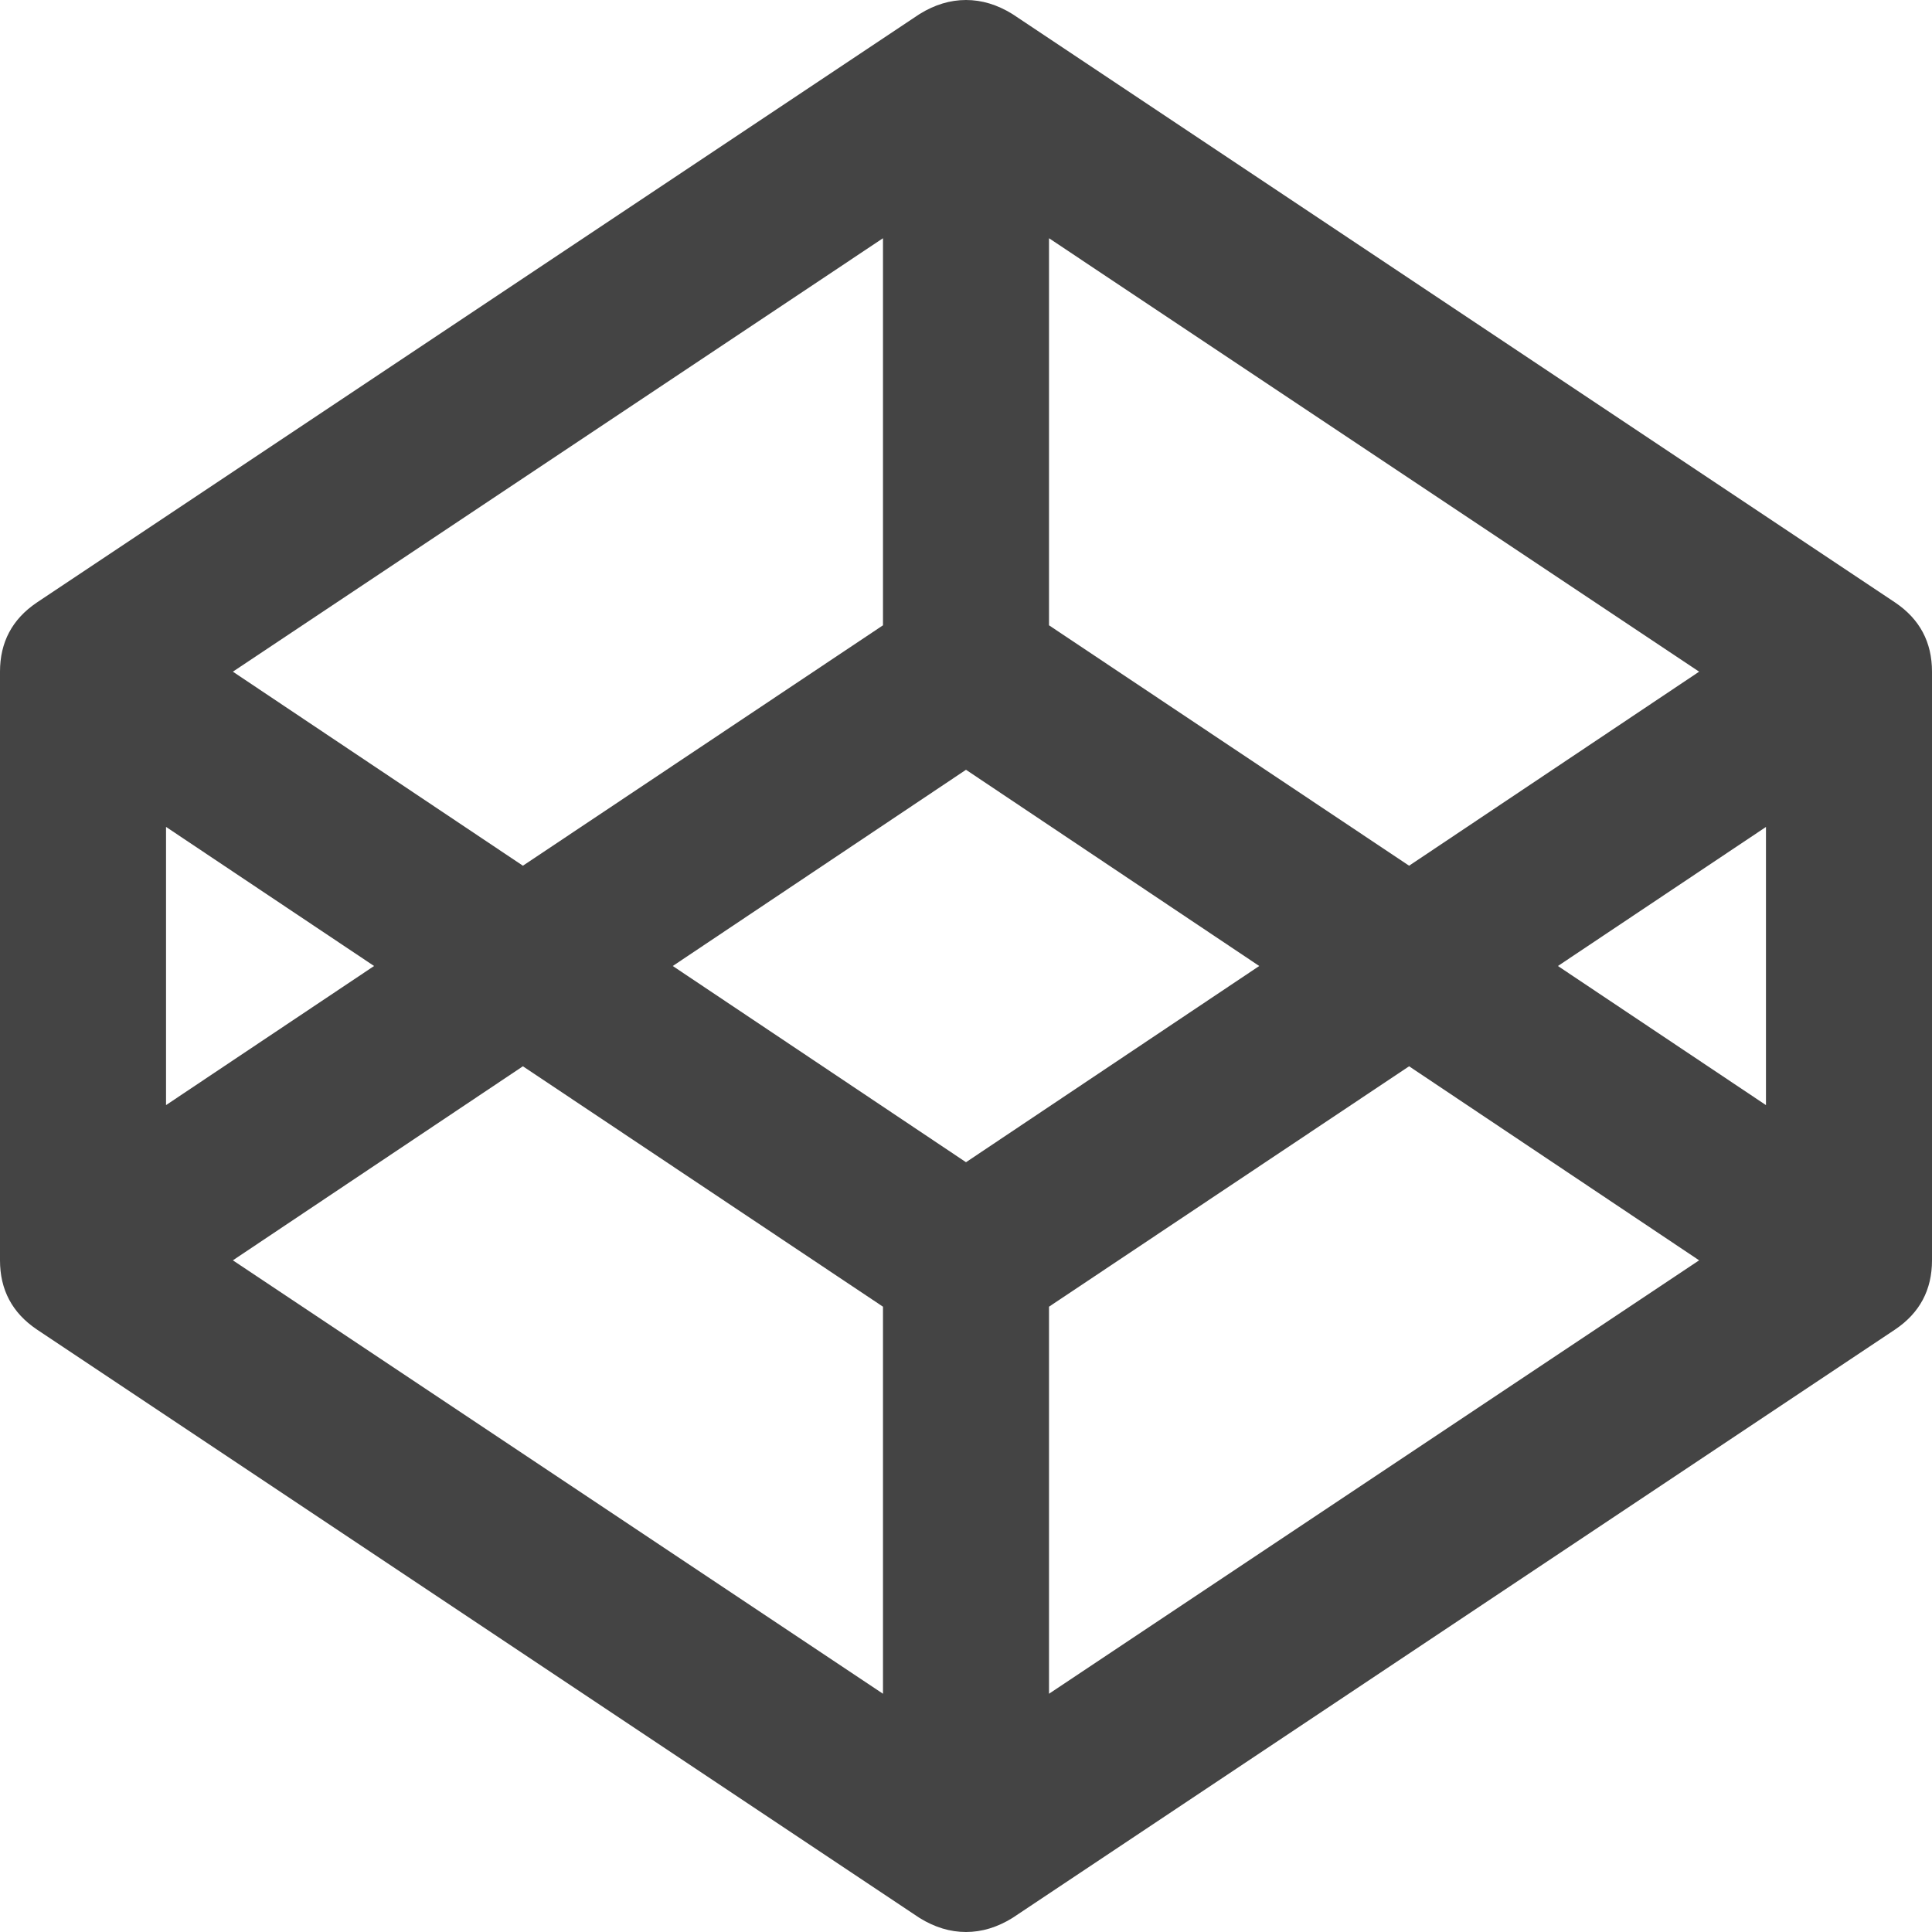
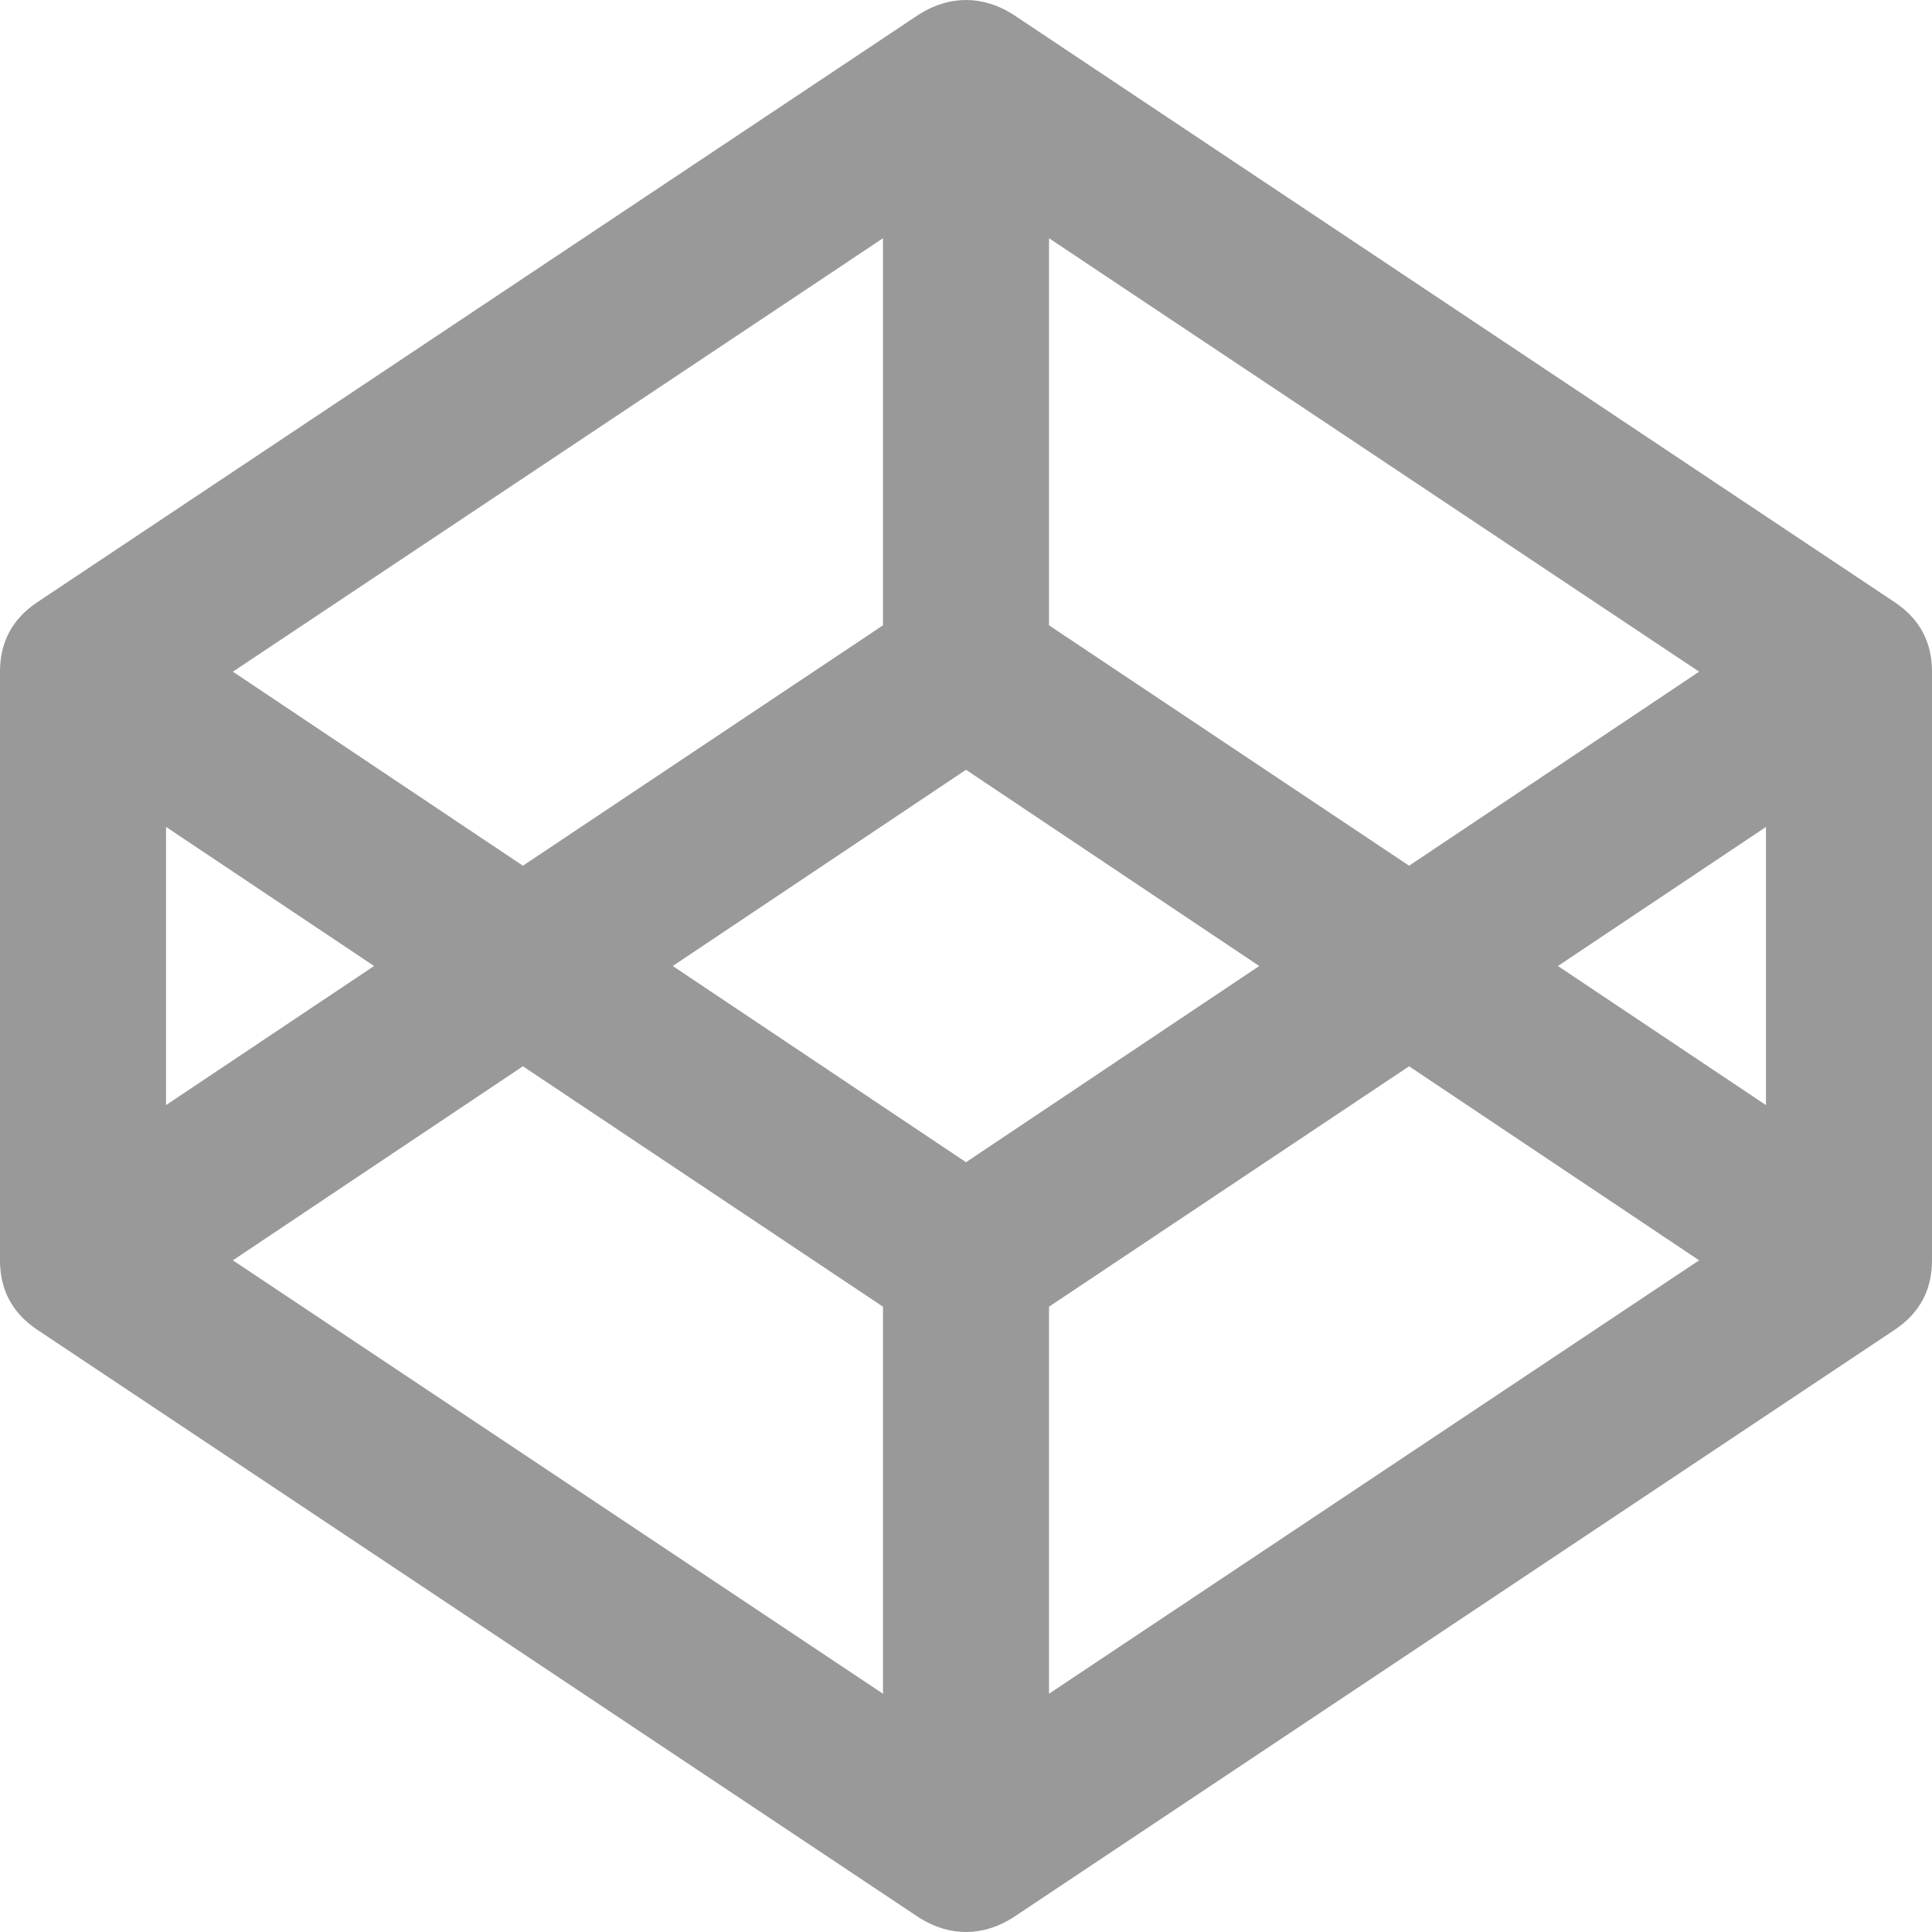
<svg xmlns="http://www.w3.org/2000/svg" version="1.1" width="32" height="32" viewBox="0 0 32 32">
-   <path fill="#444" d="M3.857 20.875l10.768 7.179v-6.411l-5.964-3.982zM2.75 18.304l3.446-2.304-3.446-2.304v4.607zM17.375 28.054l10.768-7.179-4.804-3.214-5.964 3.982v6.411zM16 19.25l4.857-3.25-4.857-3.25-4.857 3.25zM8.661 14.339l5.964-3.982v-6.411l-10.768 7.179zM25.804 16l3.446 2.304v-4.607zM23.339 14.339l4.804-3.214-10.768-7.179v6.411zM32 11.125v9.75q0 0.732-0.607 1.143l-14.625 9.75q-0.375 0.232-0.768 0.232t-0.768-0.232l-14.625-9.75q-0.607-0.411-0.607-1.143v-9.75q0-0.732 0.607-1.143l14.625-9.75q0.375-0.232 0.768-0.232t0.768 0.232l14.625 9.75q0.607 0.411 0.607 1.143z" />
+   <path fill="#999" d="M3.857 20.875l10.768 7.179v-6.411l-5.964-3.982zM2.75 18.304l3.446-2.304-3.446-2.304v4.607zM17.375 28.054l10.768-7.179-4.804-3.214-5.964 3.982v6.411zM16 19.25l4.857-3.25-4.857-3.25-4.857 3.25zM8.661 14.339l5.964-3.982v-6.411l-10.768 7.179zM25.804 16l3.446 2.304v-4.607zM23.339 14.339l4.804-3.214-10.768-7.179v6.411zM32 11.125v9.75q0 0.732-0.607 1.143l-14.625 9.75q-0.375 0.232-0.768 0.232t-0.768-0.232l-14.625-9.75q-0.607-0.411-0.607-1.143v-9.75q0-0.732 0.607-1.143l14.625-9.75q0.375-0.232 0.768-0.232t0.768 0.232l14.625 9.75q0.607 0.411 0.607 1.143z" />
</svg>
